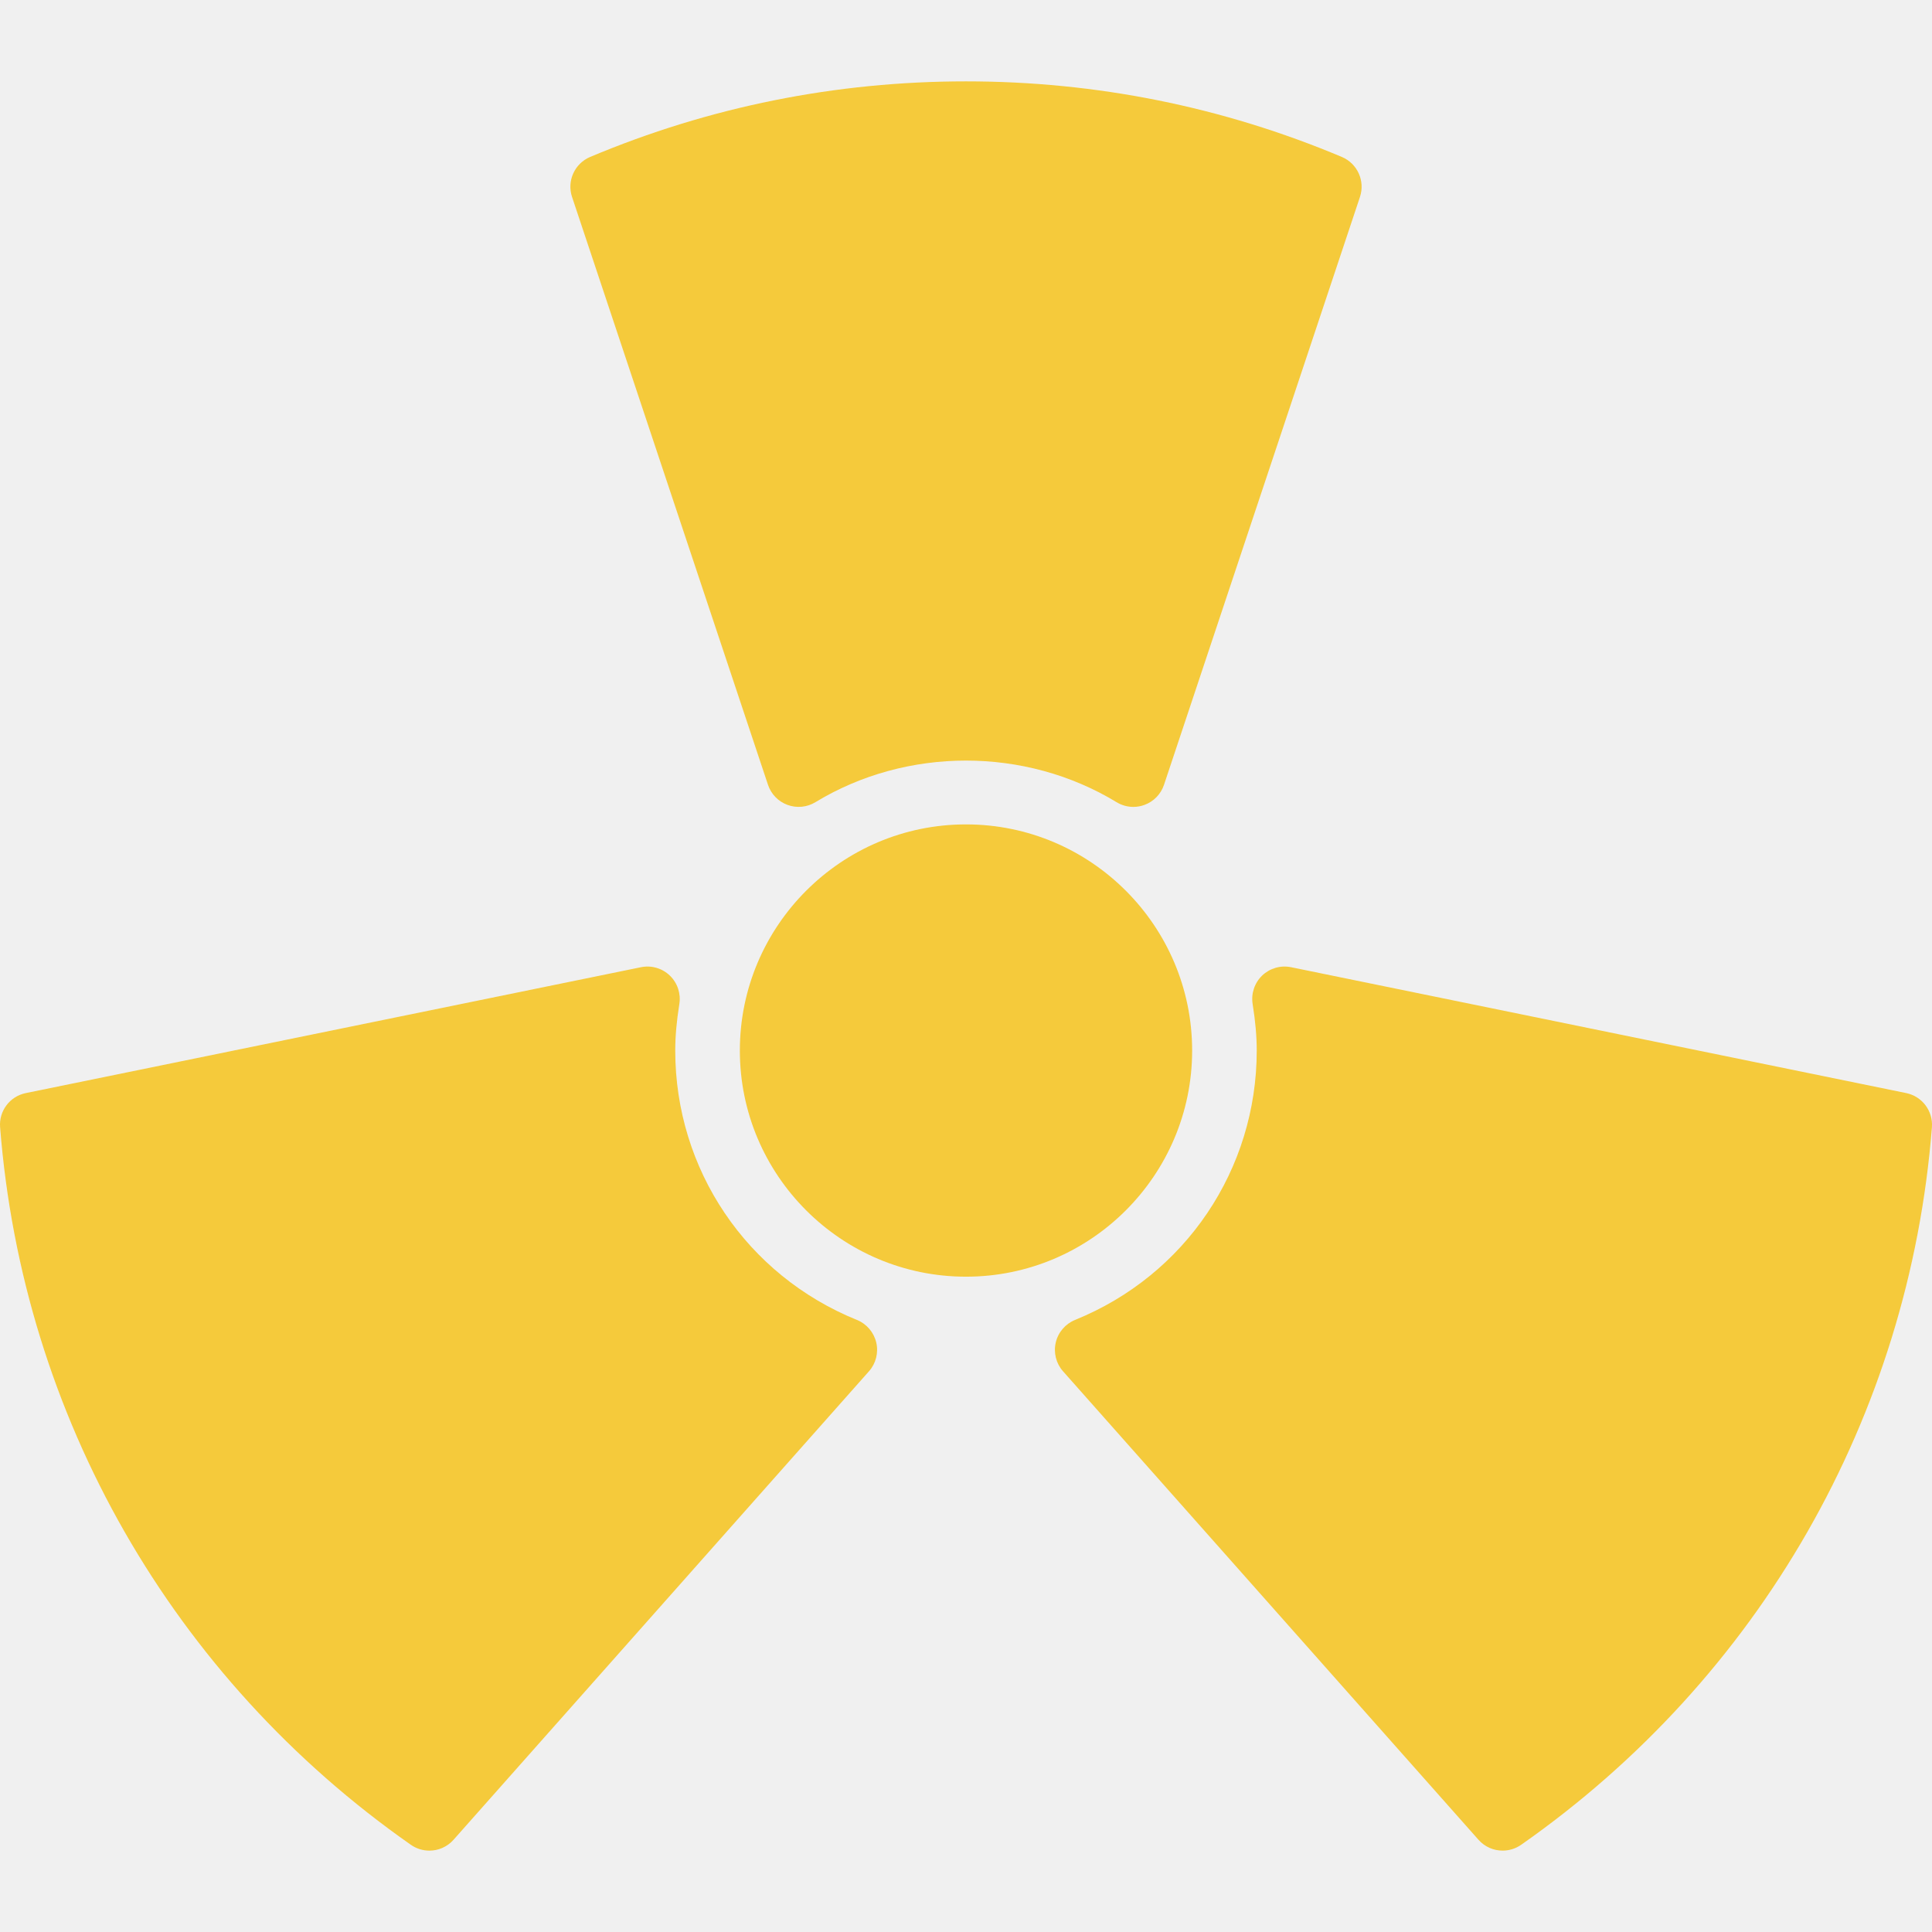
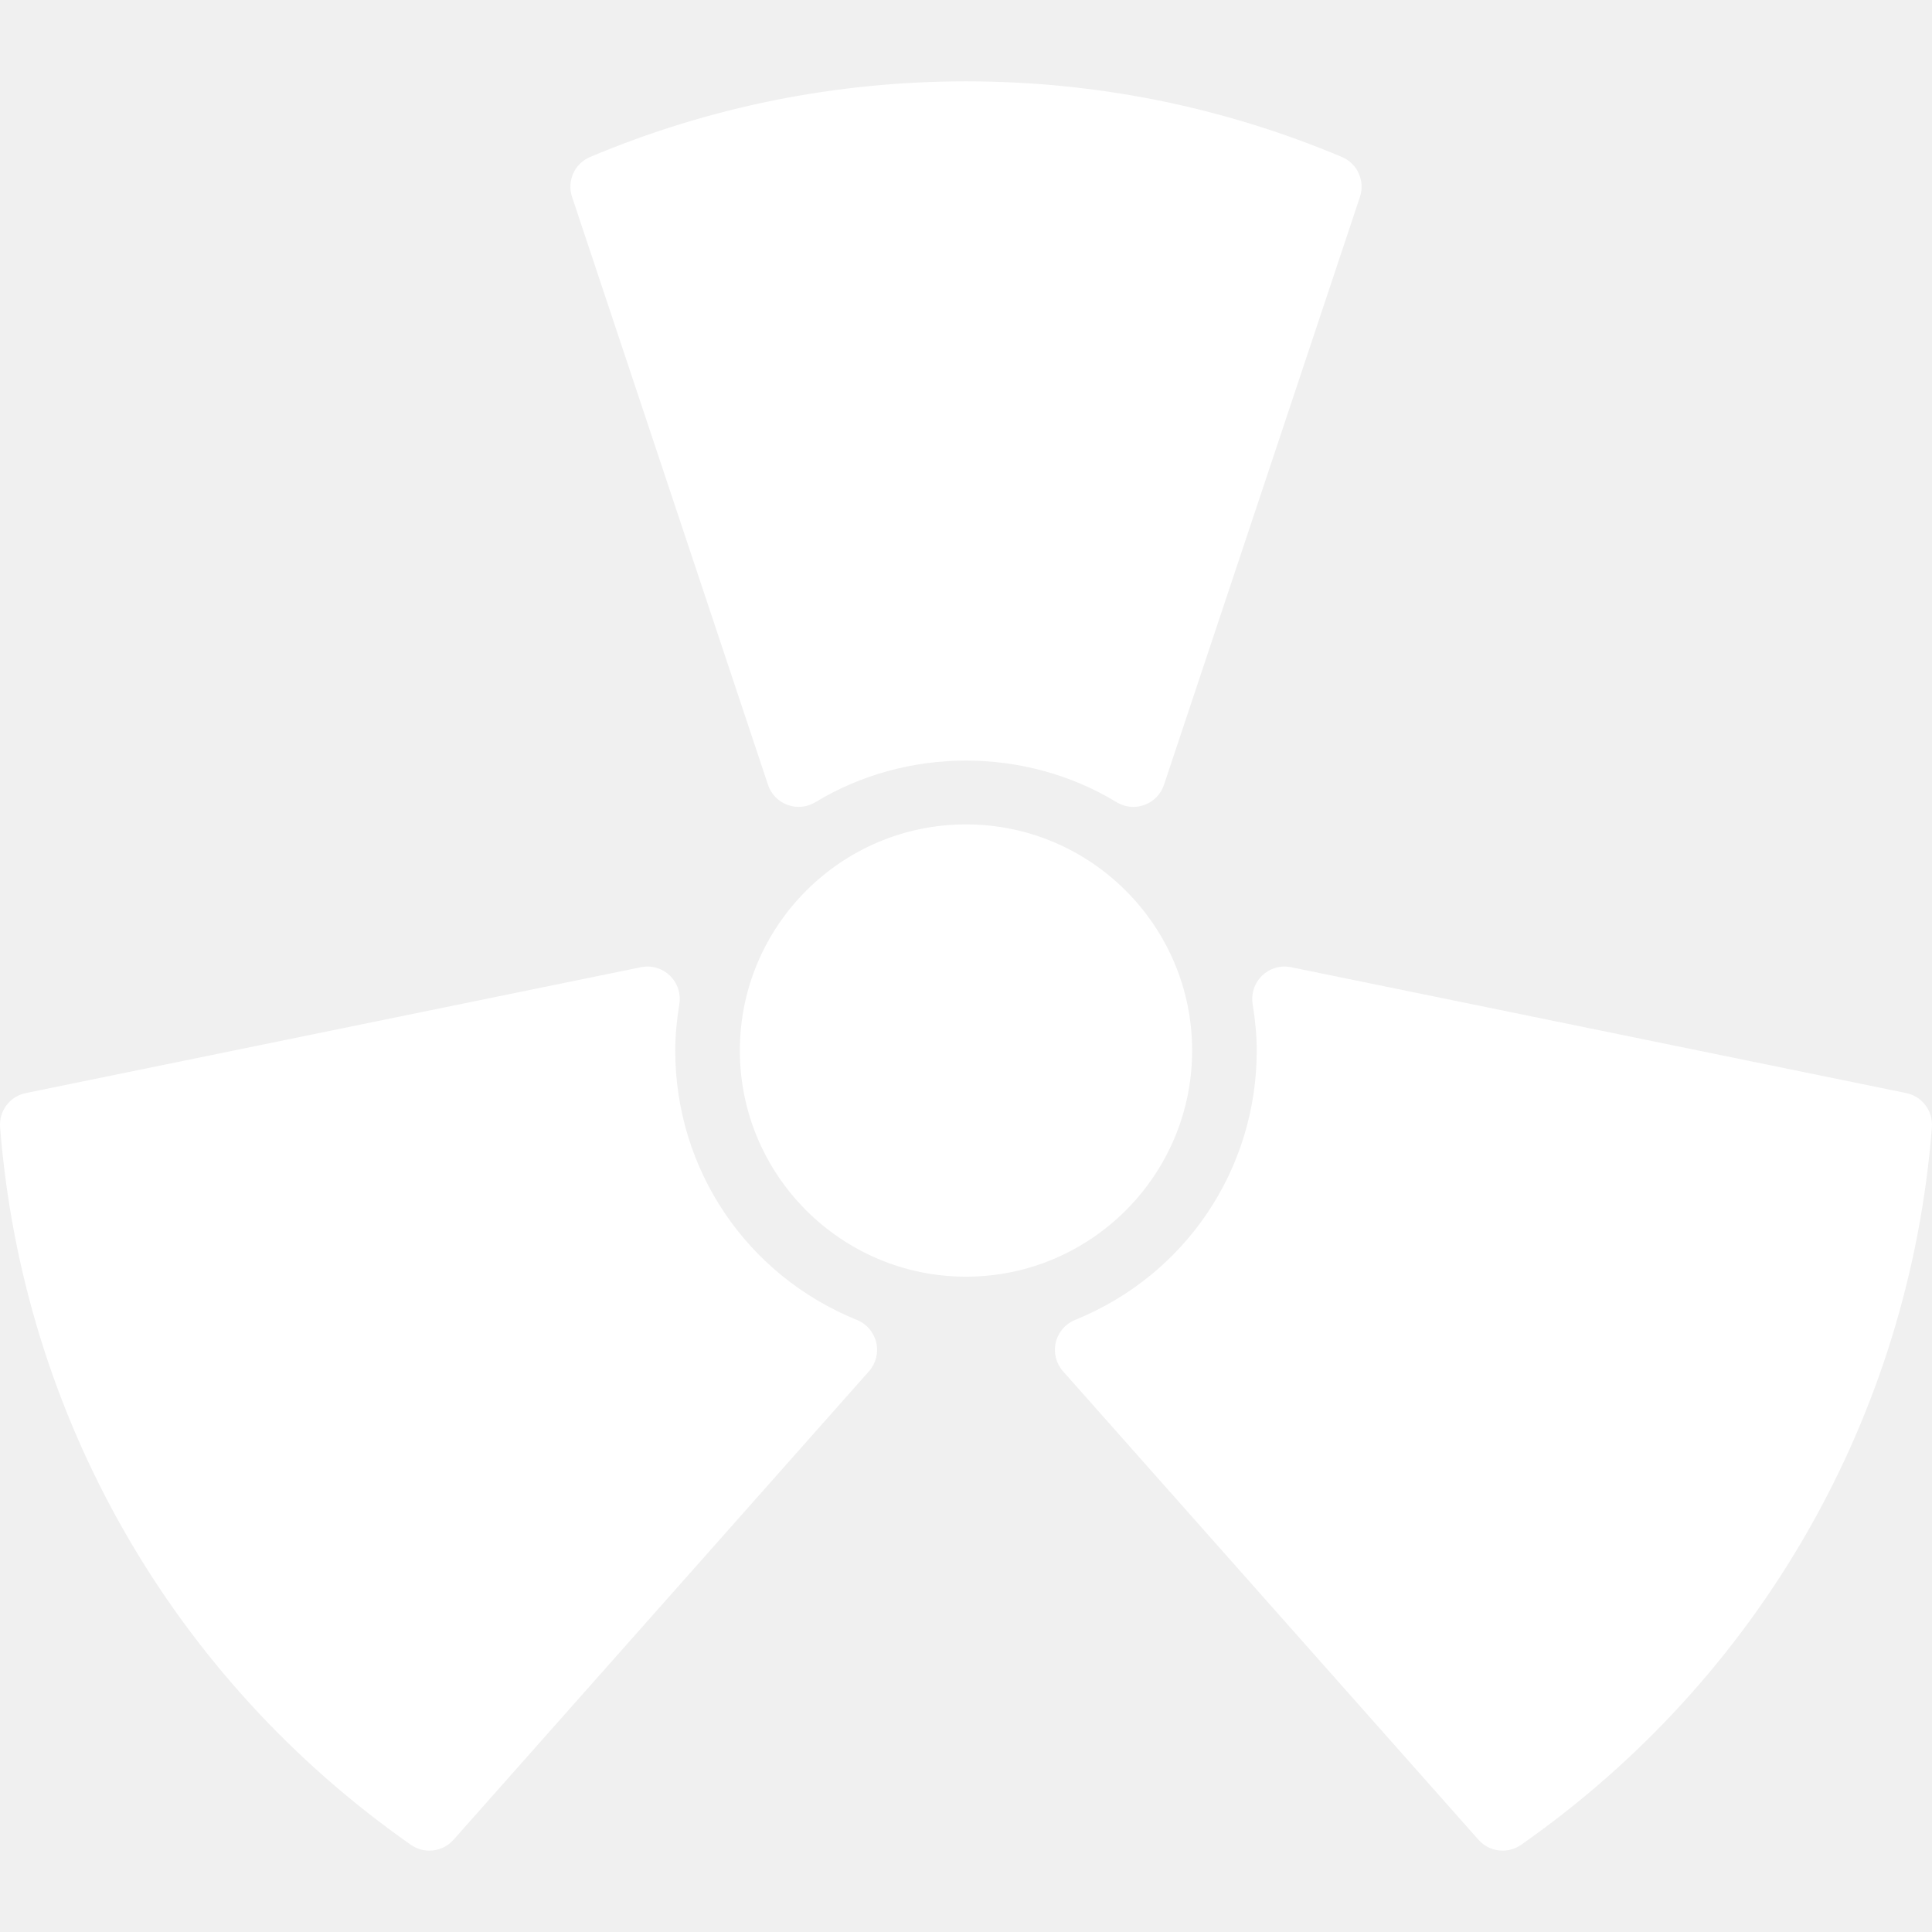
<svg xmlns="http://www.w3.org/2000/svg" version="1.1" id="Layer_1" x="0px" y="0px" viewBox="0 0 510.317 510.317" style="enable-background:new 0 0 510.317 510.317;" xml:space="preserve">
  <g>
    <g>
      <g>
-         <path fill="rgba(245,198,39,0.9)" d="M314.89,277.489c0-32.93-26.803-59.733-59.733-59.733c-32.93,0-59.733,26.803-59.733,59.733     c0,32.93,26.803,59.733,59.733,59.733C288.087,337.222,314.89,310.419,314.89,277.489z" />
-         <path fill="rgba(245,198,39,0.9)" d="M202.857,207.297c0.819,2.458,2.714,4.42,5.154,5.308c2.441,0.896,5.137,0.64,7.373-0.717     c24.115-14.652,55.433-14.652,79.548,0c1.357,0.828,2.893,1.246,4.437,1.246c0.99,0,1.98-0.179,2.935-0.529     c2.432-0.887,4.335-2.85,5.154-5.308l51.755-155.264c1.417-4.233-0.666-8.832-4.77-10.573     c-31.479-13.244-64.879-19.968-99.285-19.968c-34.406,0-67.806,6.724-99.285,19.968c-4.104,1.741-6.187,6.34-4.77,10.573     L202.857,207.297z" />
-         <path fill="rgba(245,198,39,0.9)" d="M503.49,288.722l-162.483-33.246c-2.748-0.555-5.581,0.265-7.62,2.202c-2.014,1.946-2.952,4.753-2.517,7.518     c0.725,4.523,1.084,8.542,1.084,12.297c0,31.403-18.833,59.341-47.991,71.151c-2.56,1.05-4.463,3.268-5.094,5.965     s0.085,5.538,1.92,7.603l109.73,123.733c1.673,1.894,4.011,2.876,6.383,2.876c1.698,0,3.405-0.503,4.89-1.536     c62.959-44.083,102.511-113.169,108.501-189.534C510.624,293.458,507.714,289.584,503.49,288.722z" />
-         <path fill="rgba(245,198,39,0.9)" d="M226.348,348.648c-29.158-11.819-47.991-39.748-47.991-71.159c0-3.746,0.358-7.765,1.084-12.288     c0.444-2.773-0.503-5.581-2.517-7.518c-2.022-1.946-4.881-2.765-7.62-2.202L6.82,288.727c-4.224,0.853-7.134,4.727-6.793,9.02     c5.99,76.365,45.534,145.451,108.493,189.534c1.485,1.033,3.191,1.544,4.898,1.544c2.364,0,4.702-0.981,6.383-2.876     l109.722-123.733c1.843-2.065,2.56-4.907,1.929-7.612C230.811,351.916,228.917,349.689,226.348,348.648z" />
+         <path fill="#ffffff" d="M314.89,277.489c0-32.93-26.803-59.733-59.733-59.733c-32.93,0-59.733,26.803-59.733,59.733     c0,32.93,26.803,59.733,59.733,59.733C288.087,337.222,314.89,310.419,314.89,277.489z" />
+         <path fill="#ffffff" d="M202.857,207.297c0.819,2.458,2.714,4.42,5.154,5.308c2.441,0.896,5.137,0.64,7.373-0.717     c24.115-14.652,55.433-14.652,79.548,0c1.357,0.828,2.893,1.246,4.437,1.246c0.99,0,1.98-0.179,2.935-0.529     c2.432-0.887,4.335-2.85,5.154-5.308l51.755-155.264c1.417-4.233-0.666-8.832-4.77-10.573     c-31.479-13.244-64.879-19.968-99.285-19.968c-34.406,0-67.806,6.724-99.285,19.968c-4.104,1.741-6.187,6.34-4.77,10.573     L202.857,207.297z" />
+         <path fill="#ffffff" d="M503.49,288.722l-162.483-33.246c-2.748-0.555-5.581,0.265-7.62,2.202c-2.014,1.946-2.952,4.753-2.517,7.518     c0.725,4.523,1.084,8.542,1.084,12.297c0,31.403-18.833,59.341-47.991,71.151c-2.56,1.05-4.463,3.268-5.094,5.965     s0.085,5.538,1.92,7.603l109.73,123.733c1.673,1.894,4.011,2.876,6.383,2.876c1.698,0,3.405-0.503,4.89-1.536     c62.959-44.083,102.511-113.169,108.501-189.534C510.624,293.458,507.714,289.584,503.49,288.722z" />
+         <path fill="#ffffff" d="M226.348,348.648c-29.158-11.819-47.991-39.748-47.991-71.159c0-3.746,0.358-7.765,1.084-12.288     c0.444-2.773-0.503-5.581-2.517-7.518c-2.022-1.946-4.881-2.765-7.62-2.202L6.82,288.727c-4.224,0.853-7.134,4.727-6.793,9.02     c5.99,76.365,45.534,145.451,108.493,189.534c1.485,1.033,3.191,1.544,4.898,1.544c2.364,0,4.702-0.981,6.383-2.876     l109.722-123.733c1.843-2.065,2.56-4.907,1.929-7.612C230.811,351.916,228.917,349.689,226.348,348.648z" />
      </g>
    </g>
  </g>
  <g>
</g>
  <g>
</g>
  <g>
</g>
  <g>
</g>
  <g>
</g>
  <g>
</g>
  <g>
</g>
  <g>
</g>
  <g>
</g>
  <g>
</g>
  <g>
</g>
  <g>
</g>
  <g>
</g>
  <g>
</g>
  <g>
</g>
</svg>
